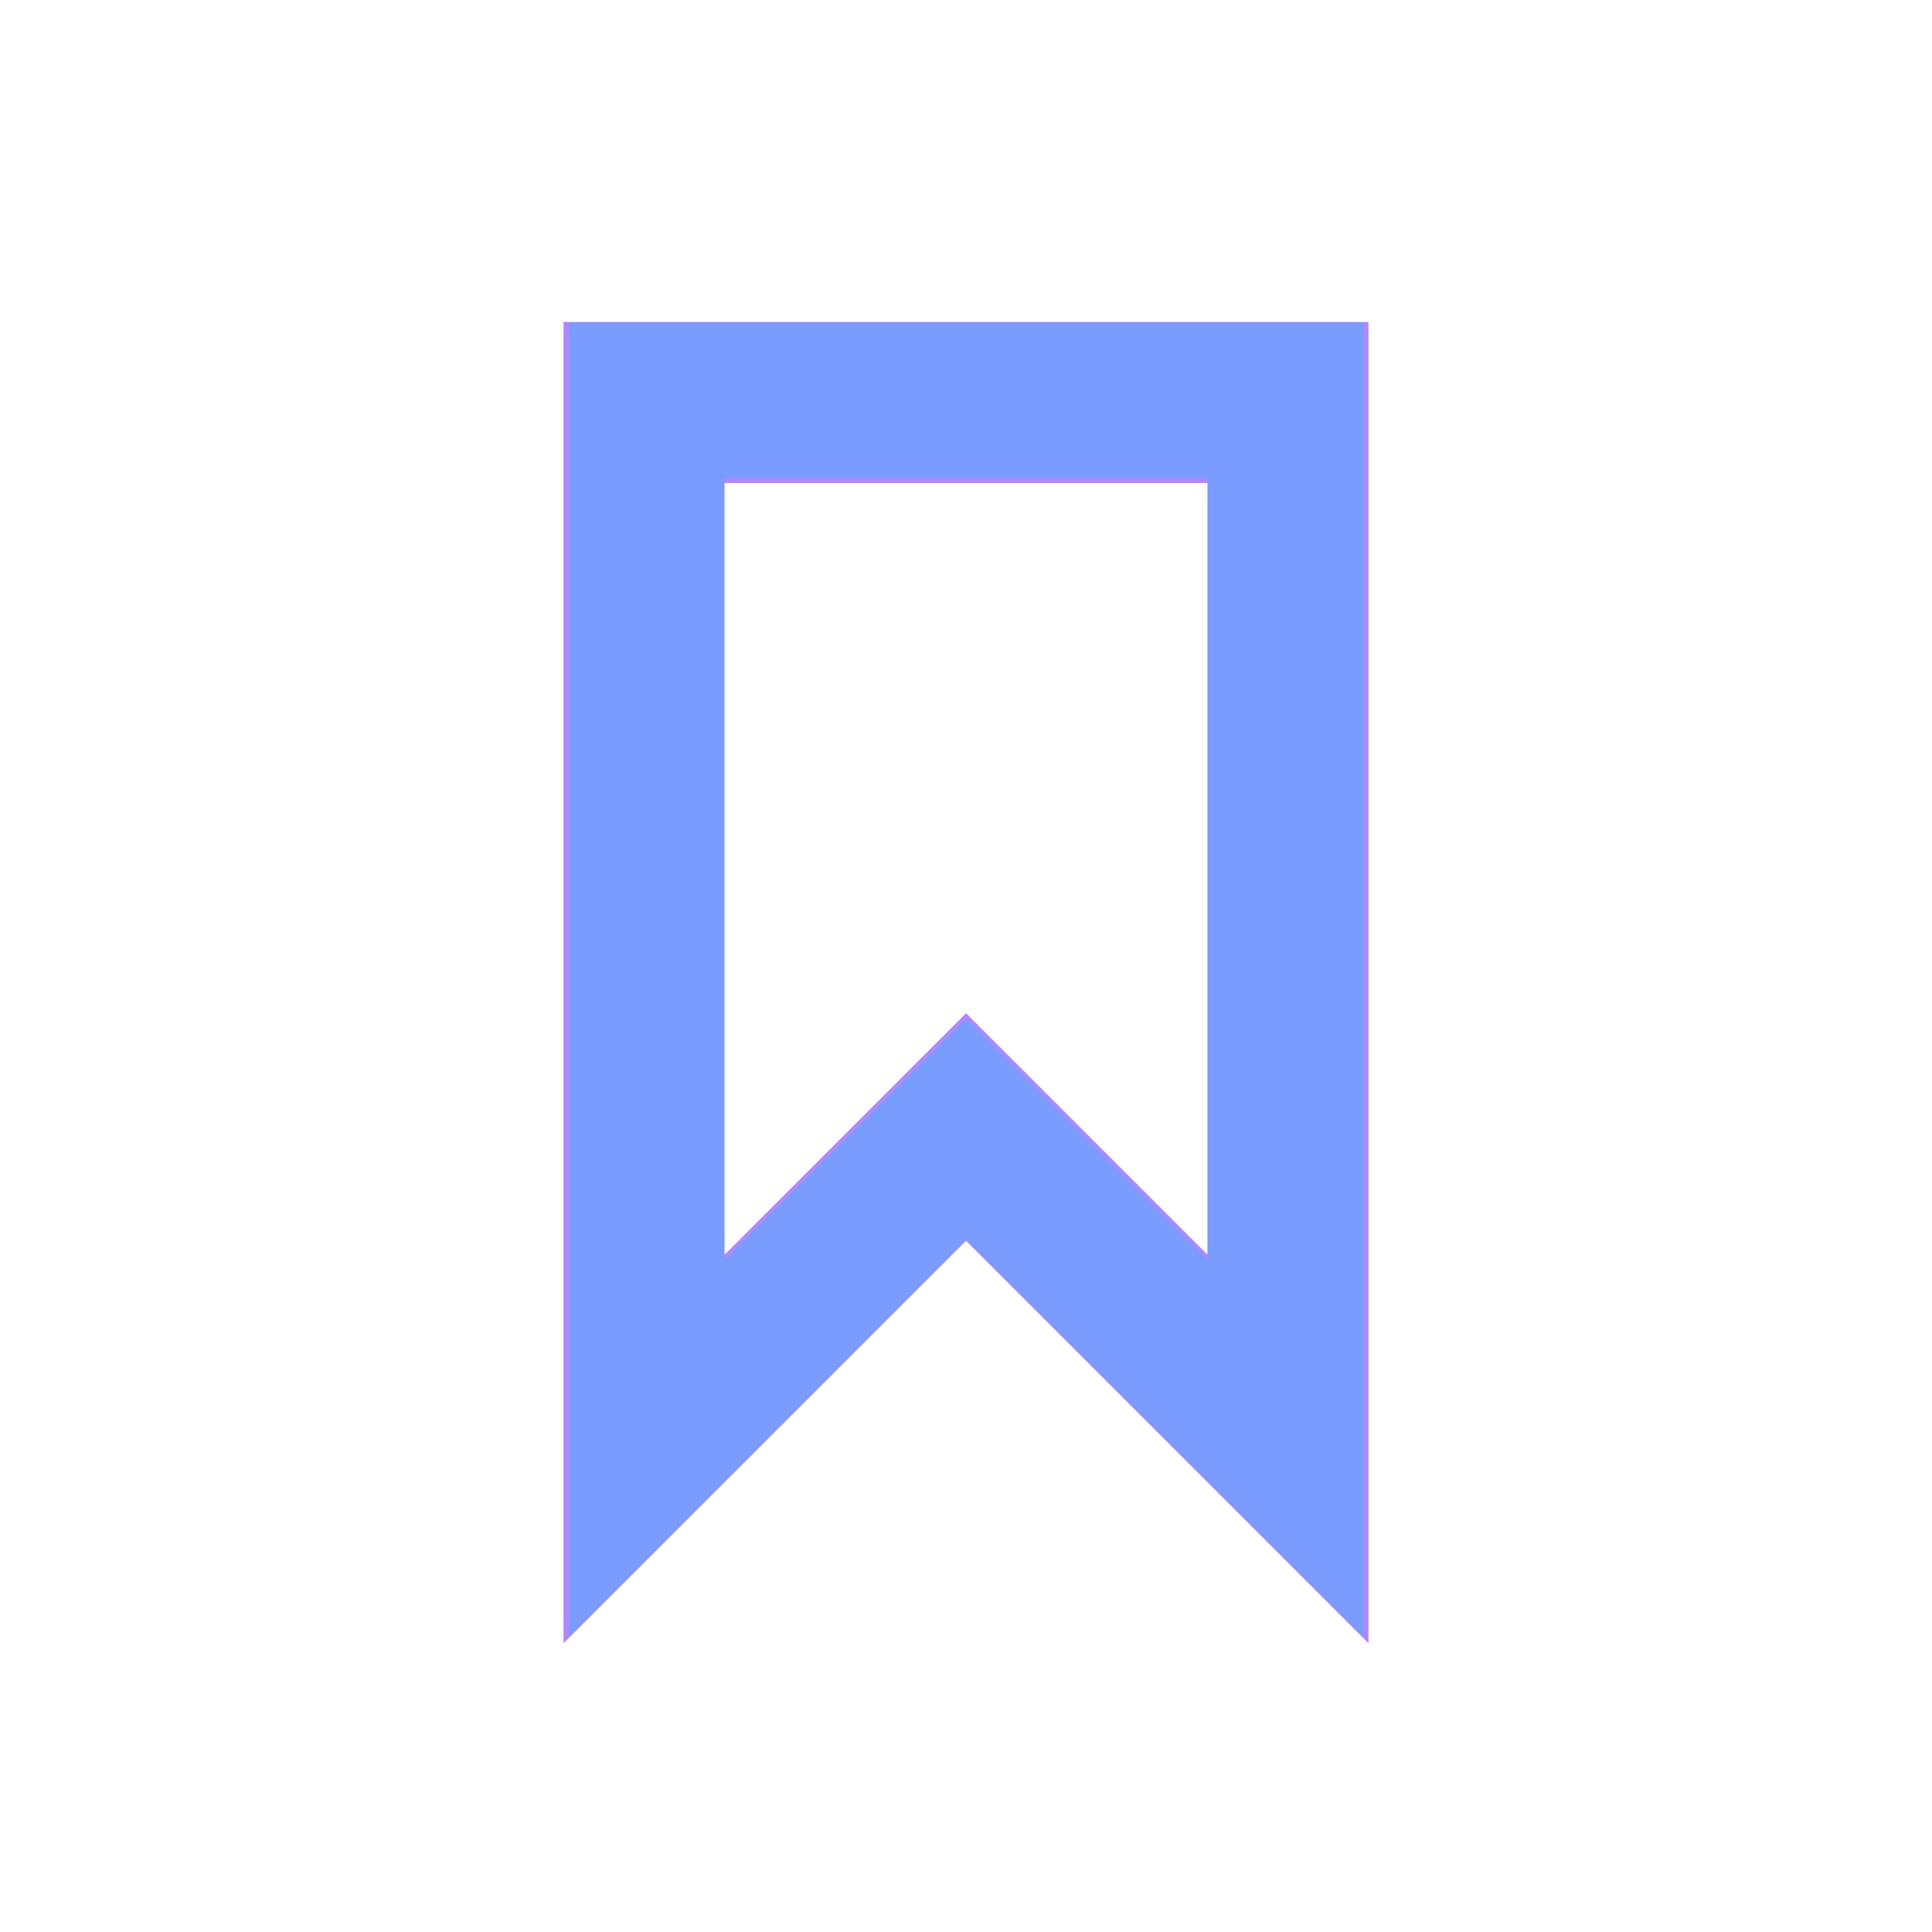
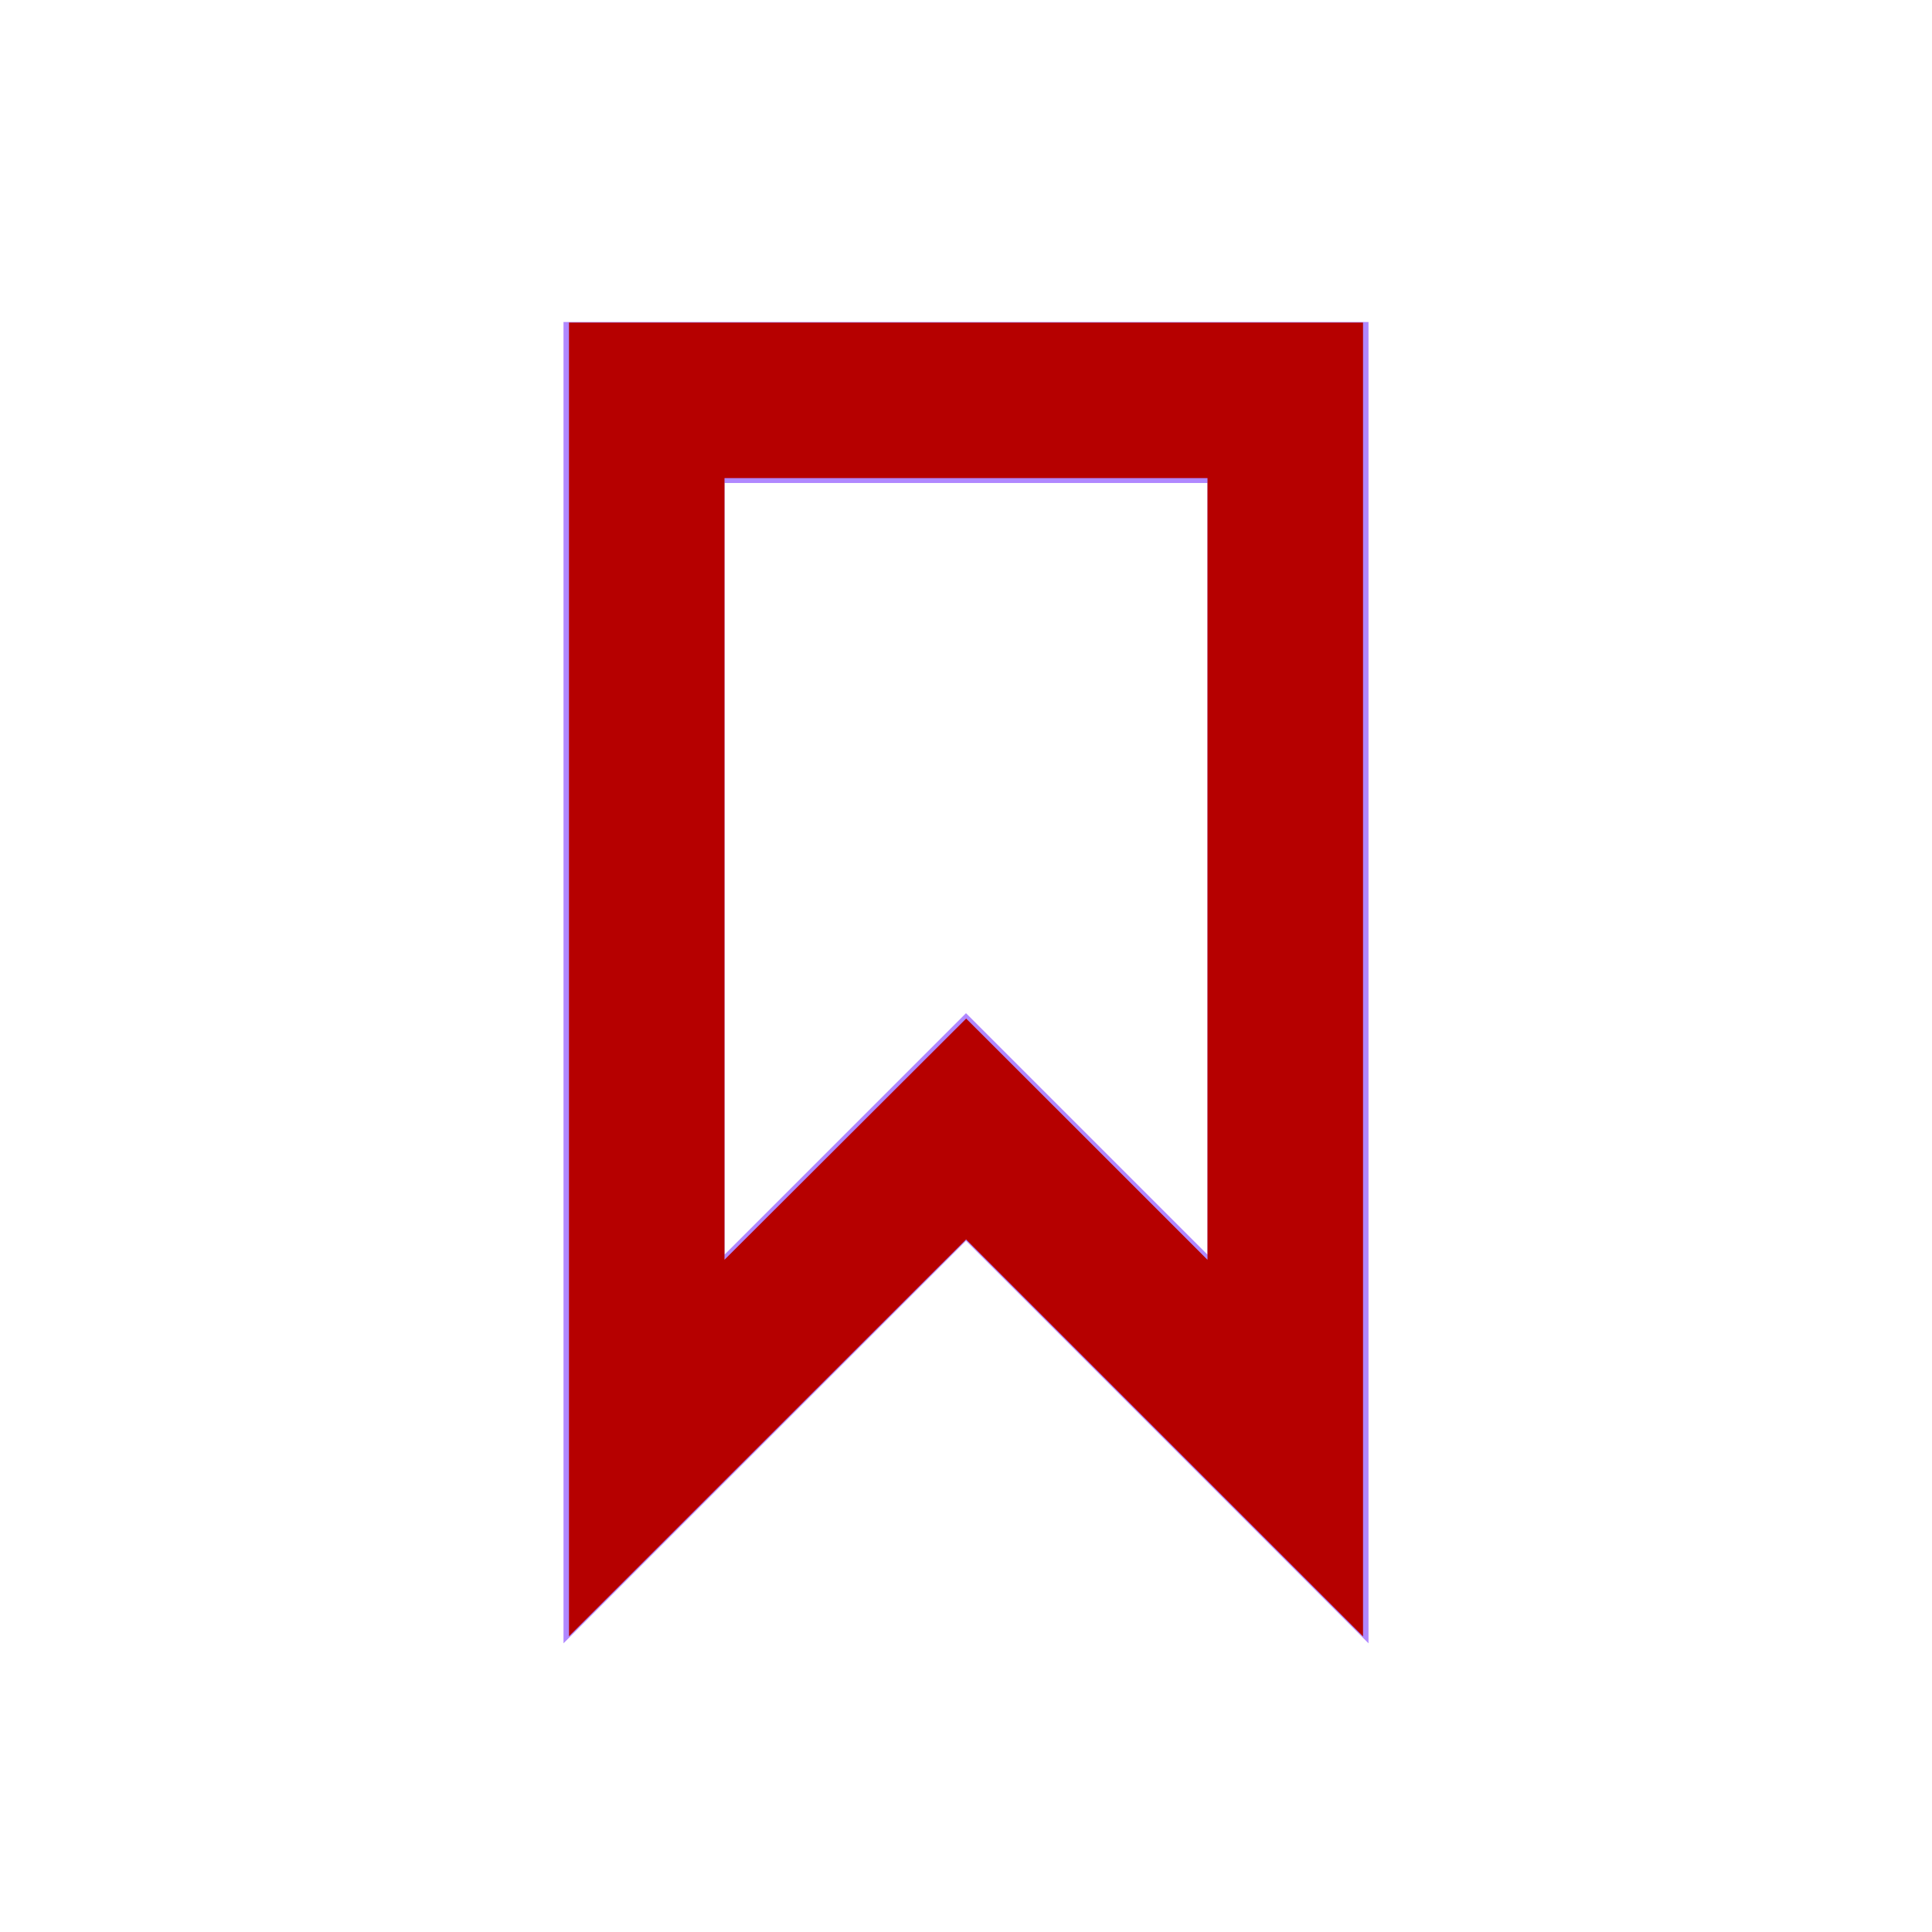
<svg xmlns="http://www.w3.org/2000/svg" width="24px" height="24px" viewBox="0 0 24 24" version="1.1" id="svg11">
  <defs id="defs15" />
  <g id="Artboard" stroke="none" stroke-width="1" fill="none" fill-rule="evenodd">
    <g id="ic-label-liliac" transform="translate(2, 2)">
      <g id="Group_8996" transform="translate(5, 2)" fill="#B088FF" fill-rule="nonzero">
        <path d="M10,16.414 L5,11.414 L0,16.414 L0,0 L10,0 L10,16.414 Z M5,8.586 L8,11.586 L8,2 L2,2 L2,11.586 L5,8.586 Z" id="Path_18961" />
      </g>
      <polygon id="Rectangle_4641" points="0 0 20 0 20 20 0 20" />
    </g>
  </g>
-   <path style="fill:#00c8fc;fill-opacity:0.314;stroke-width:0.102" d="M 7.068,12.167 V 4.007 H 12 16.932 V 12.168 20.328 L 14.467,17.863 12.001,15.397 9.534,17.862 7.068,20.327 Z M 13.501,14.151 15,15.65 V 10.794 5.939 H 12 9 v 4.855 4.855 l 1.501,-1.498 1.501,-1.498 z" id="path824" />
+   <path style="fill:#b60000;fill-opacity:1;stroke-width:0.102" d="M 7.068,12.167 V 4.007 H 12 16.932 V 12.168 20.328 L 14.467,17.863 12.001,15.397 9.534,17.862 7.068,20.327 Z M 13.501,14.151 15,15.65 V 10.794 5.939 H 12 9 v 4.855 4.855 l 1.501,-1.498 1.501,-1.498 z" id="path824" />
</svg>
